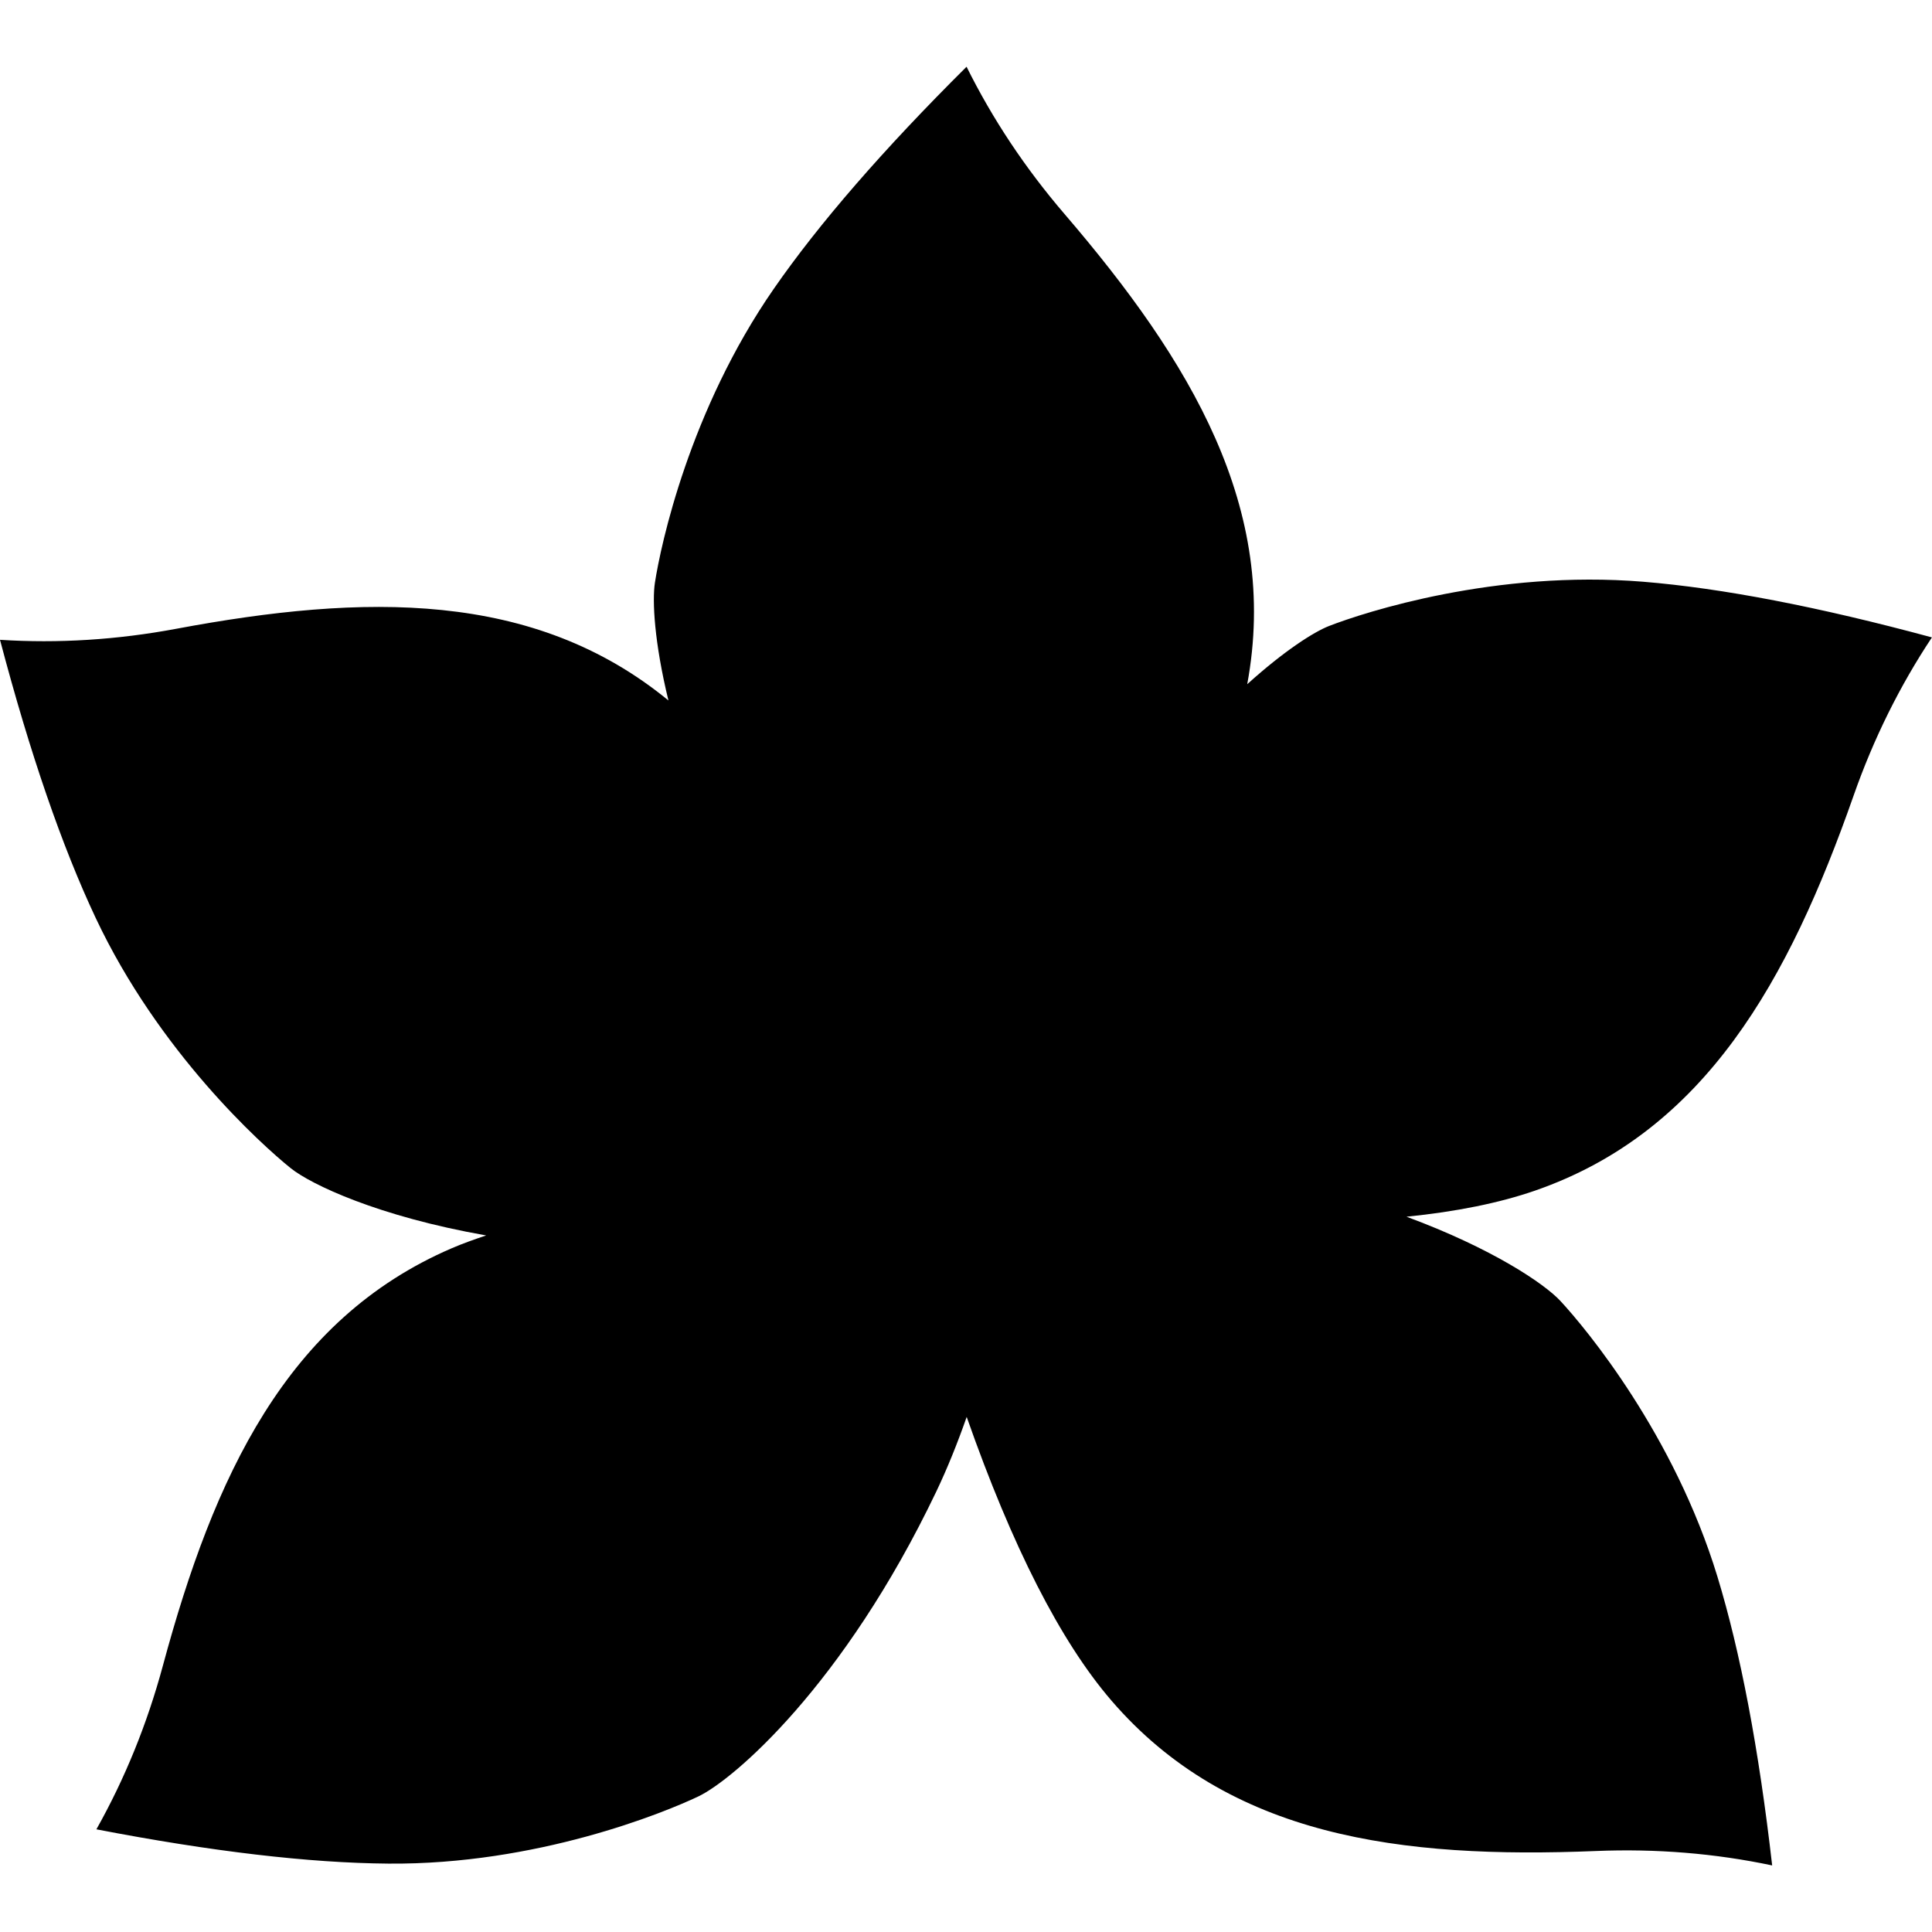
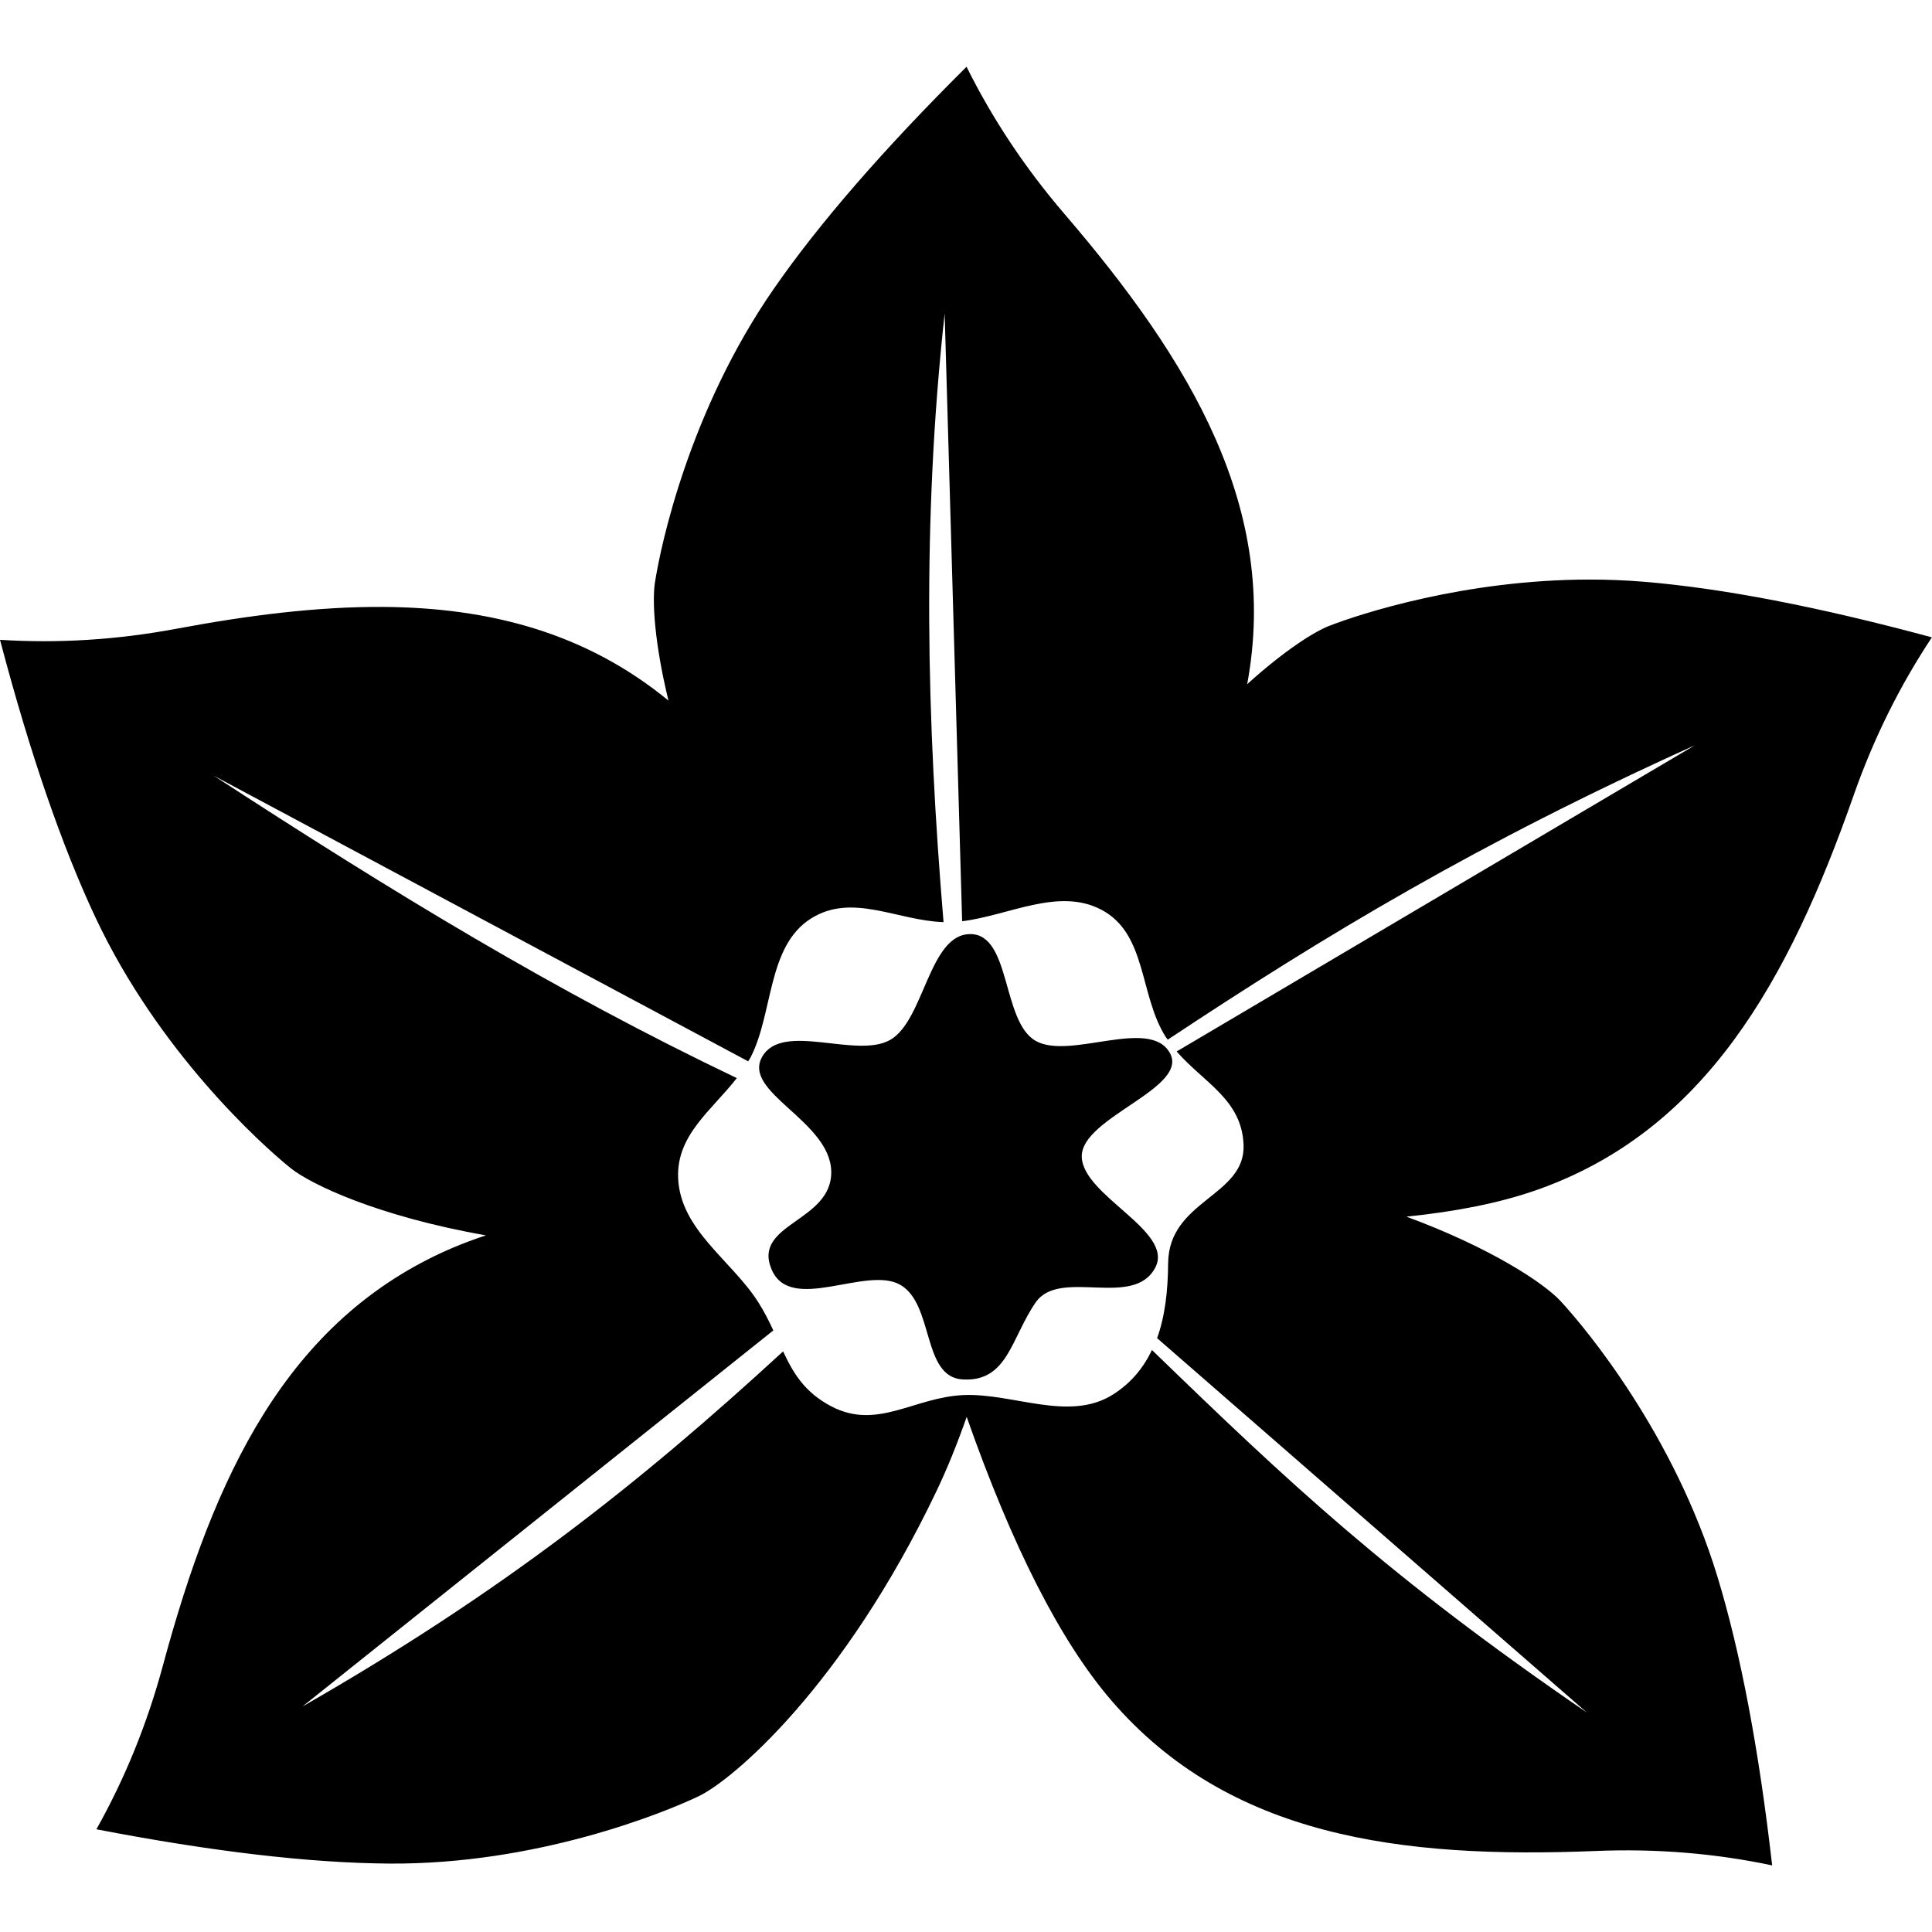
<svg xmlns="http://www.w3.org/2000/svg" clip-rule="evenodd" fill-rule="evenodd" stroke-linecap="round" stroke-miterlimit="1" version="1.1" viewBox="0 0 48 48">
-   <path d="m24.016 1.656c-2.07 2.057-3.666 3.896-4.79 5.517-2.095 3.022-2.81 6.363-2.955 7.305-0.069 0.444-0.016 1.478 0.336 2.925-3.344-2.744-7.568-2.652-12.223-1.782-1.475 0.276-2.937 0.367-4.384 0.275 0.744 2.821 1.537 5.124 2.377 6.909 1.567 3.326 4.101 5.618 4.843 6.216 0.502 0.405 2.174 1.202 4.859 1.673-0.301 0.1-0.59 0.204-0.855 0.318-4.115 1.771-5.913 5.689-7.176 10.367-0.391 1.449-0.942 2.805-1.653 4.07 2.865 0.552 5.284 0.836 7.256 0.852 3.677 0.03 6.841-1.26 7.701-1.67 0.861-0.41 3.601-2.741 5.91-7.574 0.275-0.577 0.525-1.198 0.755-1.854 1.132 3.224 2.33 5.576 3.594 7.045 2.922 3.395 7.2 3.937 12.04 3.74 1.499-0.061 2.959 0.058 4.378 0.358-0.332-2.899-0.786-5.292-1.361-7.178-1.073-3.517-3.252-6.149-3.901-6.847-0.395-0.425-1.684-1.301-3.823-2.092 1.245-0.126 2.307-0.342 3.187-0.646 4.234-1.463 6.316-5.239 7.919-9.81 0.496-1.416 1.146-2.728 1.948-3.937-2.817-0.761-5.208-1.222-7.174-1.383-3.665-0.3-6.915 0.754-7.803 1.099-0.375 0.146-1.111 0.613-2.034 1.447 0.809-4.36-1.405-8.03-4.54-11.683-0.977-1.139-1.788-2.358-2.433-3.658z" clip-rule="evenodd" fill="#000000" fill-rule="nonzero" stroke-linecap="round" stroke-miterlimit="1" stroke-width=".134" />
+   <path d="m24.016 1.656c-2.07 2.057-3.666 3.896-4.79 5.517-2.095 3.022-2.81 6.363-2.955 7.305-0.069 0.444-0.016 1.479 0.337 2.928-2.062-1.692-4.457-2.309-7.082-2.327-1.634-0.011-3.356 0.208-5.142 0.542-1.475 0.276-2.937 0.367-4.384 0.275 0.744 2.821 1.537 5.124 2.377 6.909 1.567 3.326 4.101 5.618 4.843 6.216 0.502 0.404 2.171 1.201 4.853 1.671-0.301 0.099-0.584 0.206-0.849 0.319-4.115 1.771-5.913 5.689-7.176 10.367-0.391 1.449-0.942 2.805-1.653 4.07 2.865 0.552 5.284 0.836 7.256 0.852 3.677 0.03 6.841-1.26 7.701-1.67 0.861-0.41 3.601-2.741 5.91-7.574 0.276-0.577 0.525-1.198 0.755-1.854 1.132 3.224 2.33 5.576 3.594 7.045 2.922 3.395 7.2 3.937 12.04 3.74 1.499-0.061 2.959 0.058 4.378 0.358-0.332-2.899-0.786-5.292-1.361-7.178-1.073-3.517-3.252-6.149-3.901-6.847-0.395-0.425-1.684-1.302-3.825-2.093 1.245-0.126 2.308-0.341 3.188-0.645 4.234-1.463 6.316-5.239 7.919-9.81 0.496-1.416 1.146-2.728 1.948-3.937-2.817-0.761-5.208-1.222-7.174-1.383-0.458-0.037-0.91-0.054-1.351-0.053-3.089 0.005-5.675 0.85-6.452 1.152-0.375 0.146-1.111 0.613-2.034 1.447 0.809-4.36-1.405-8.03-4.54-11.683-0.977-1.139-1.788-2.358-2.433-3.658zm-0.546 6.141 0.434 15.091c1.157-0.142 2.391-0.844 3.454-0.289 1.142 0.596 0.944 2.123 1.603 3.162 0.016 0.025 0.035 0.045 0.052 0.069 3.925-2.603 7.71-4.883 13.096-7.314l-12.875 7.607c0.676 0.779 1.614 1.189 1.662 2.314 0.055 1.287-1.861 1.376-1.874 2.948-0.005 0.675-0.075 1.309-0.274 1.861l10.678 9.302c-4.924-3.369-7.401-5.708-10.806-9.008-0.209 0.439-0.514 0.818-0.966 1.105-1.087 0.691-2.484-0.037-3.713 0.015-1.229 0.052-2.142 0.878-3.284 0.282-0.668-0.349-0.949-0.828-1.201-1.367-3.577 3.288-6.978 5.976-11.942 8.823l11.699-9.344c-0.105-0.227-0.222-0.461-0.374-0.701-0.66-1.038-1.937-1.796-1.991-3.083-0.045-1.073 0.833-1.682 1.458-2.485-4.513-2.155-8.535-4.608-12.995-7.513l13.277 7.096c0.018-0.031 0.04-0.059 0.056-0.09 0.569-1.091 0.412-2.763 1.499-3.454 1.027-0.652 2.143 0.049 3.299 0.086-0.417-4.985-0.541-9.936 0.027-15.112zm0.631 15.411c-1.019 0.003-1.137 2.135-1.978 2.624-0.841 0.489-2.68-0.462-3.187 0.423-0.506 0.884 1.688 1.59 1.716 2.847 0.028 1.257-1.974 1.29-1.48 2.441 0.474 1.106 2.351-0.106 3.195 0.378 0.844 0.484 0.534 2.294 1.552 2.351 1.116 0.063 1.198-1.02 1.81-1.911 0.598-0.872 2.441 0.169 2.977-0.875 0.465-0.907-1.827-1.786-1.83-2.759-0.003-0.973 2.696-1.696 2.183-2.577-0.513-0.881-2.485 0.193-3.33-0.291-0.844-0.484-0.608-2.656-1.627-2.652z" clip-rule="evenodd" fill="#000000" fill-rule="nonzero" stroke-linecap="round" stroke-miterlimit="1" stroke-width=".134" />
</svg>
